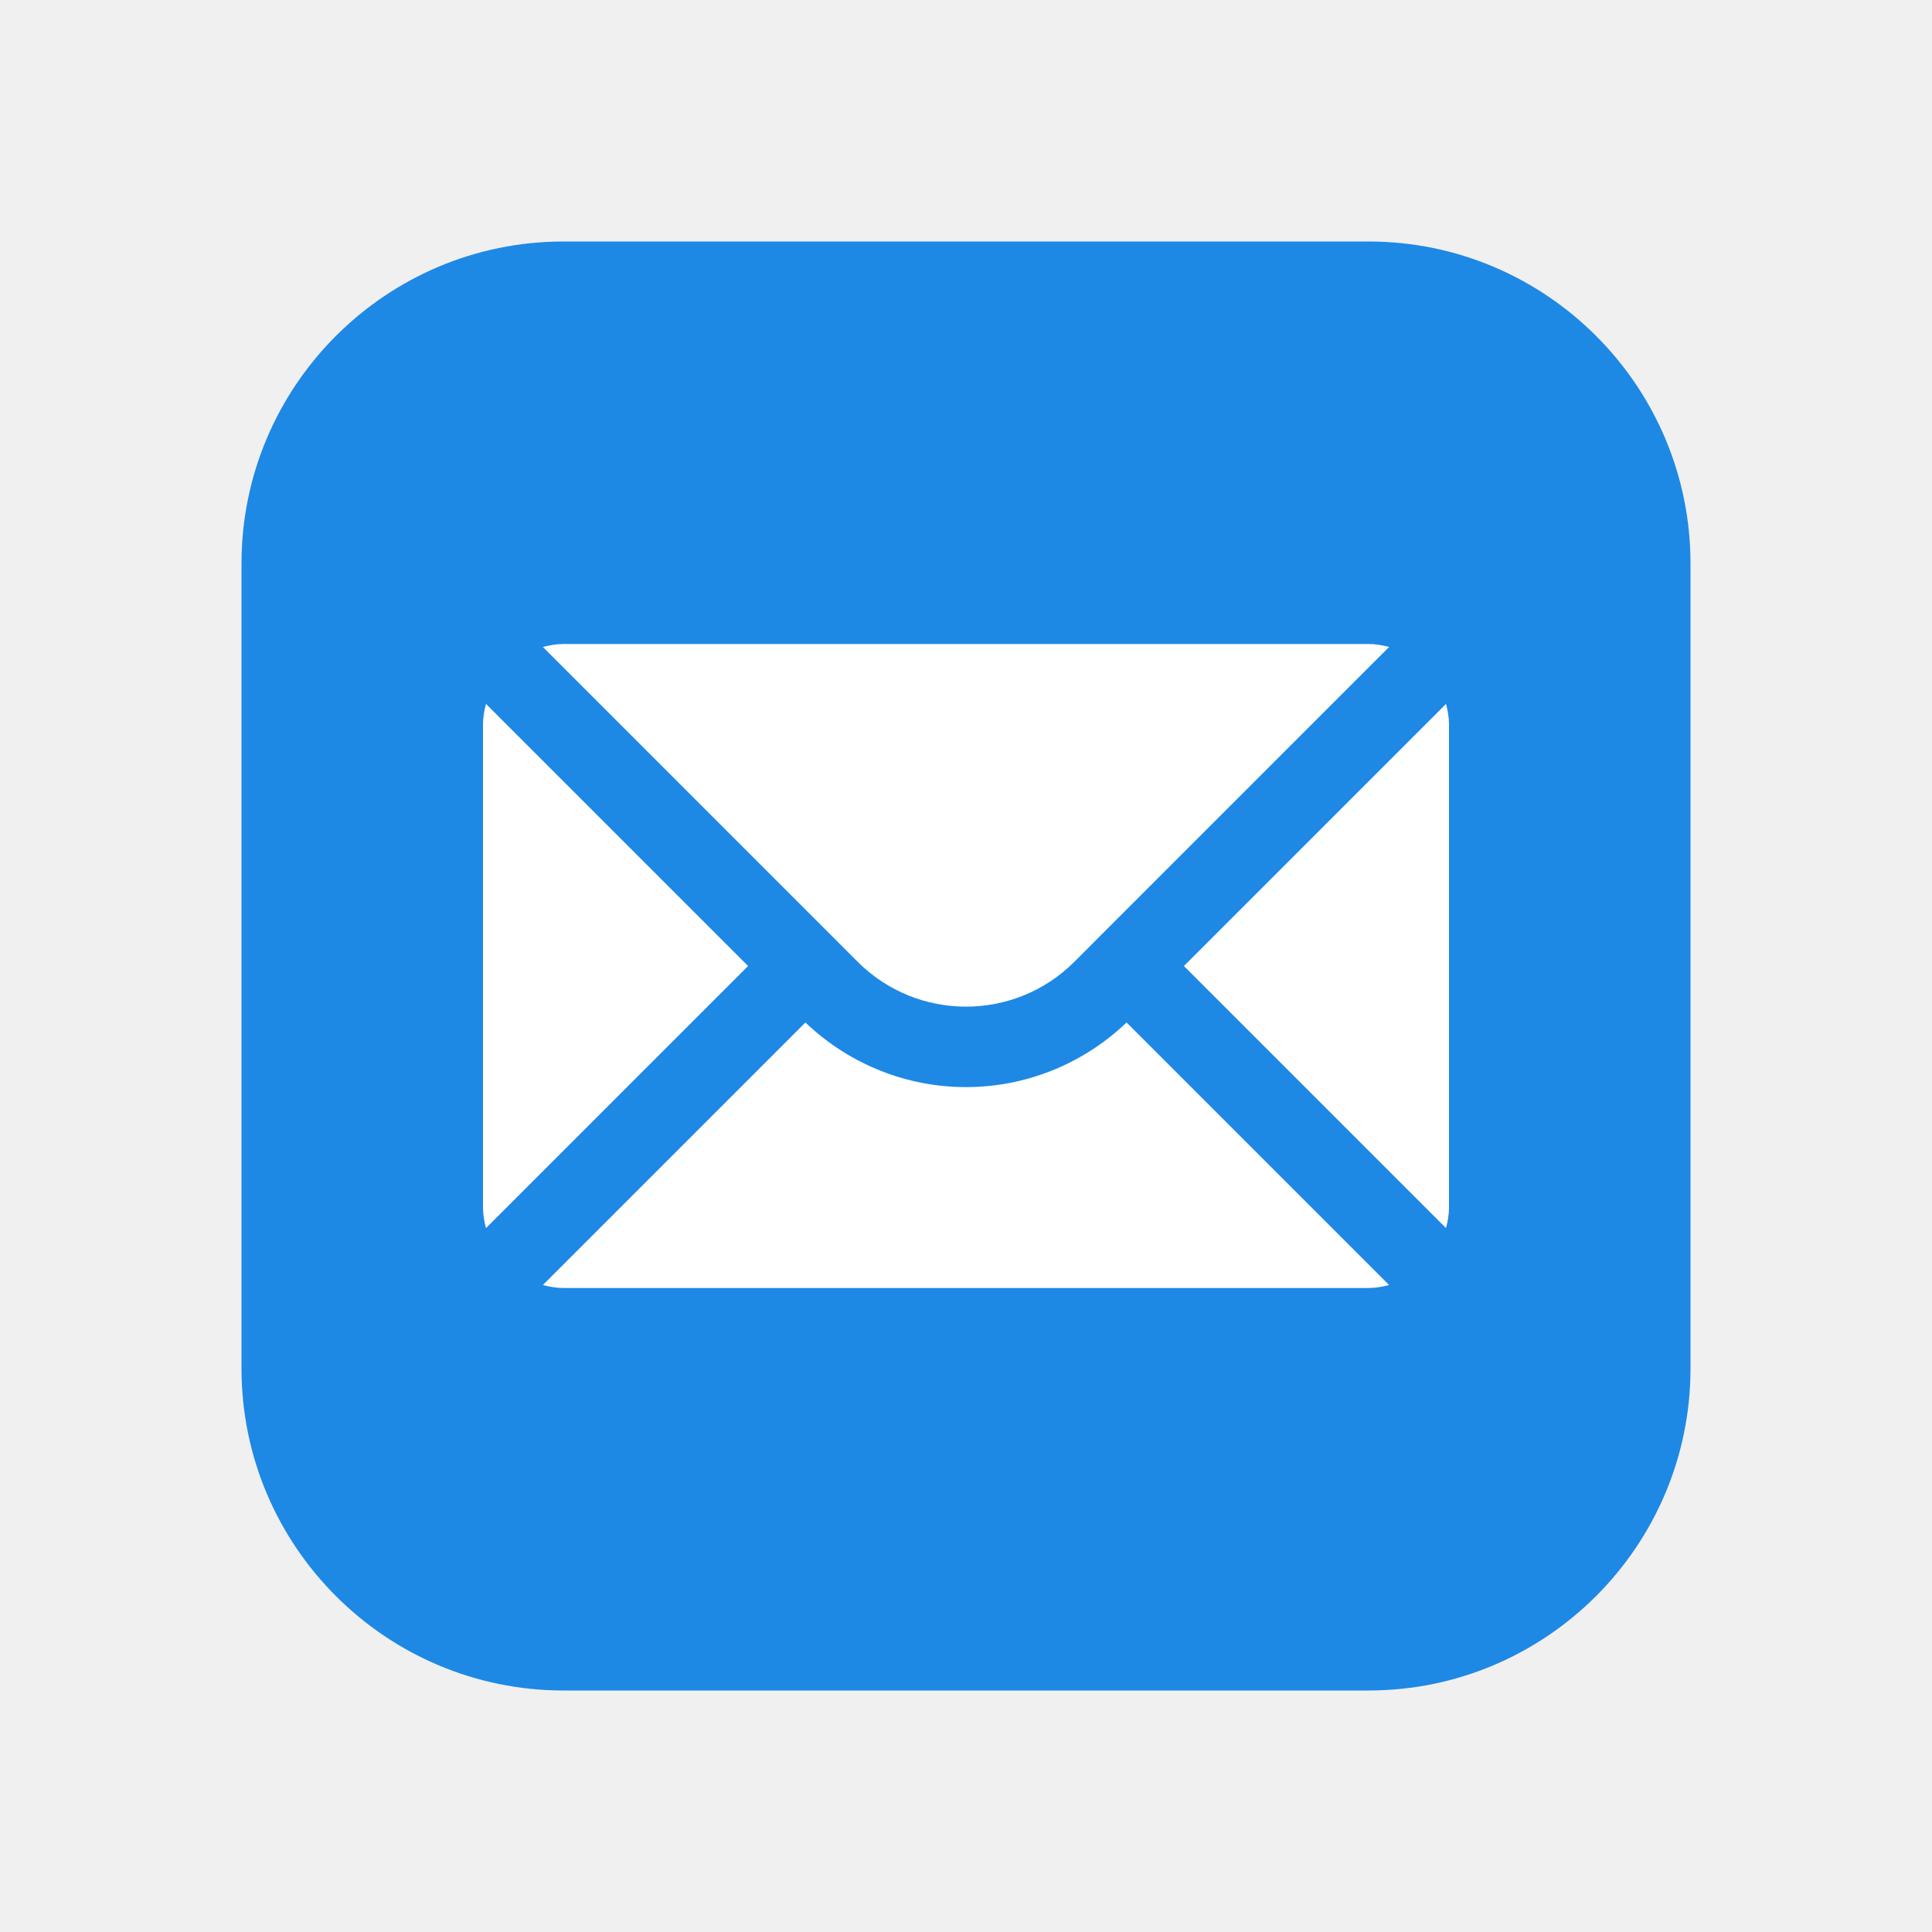
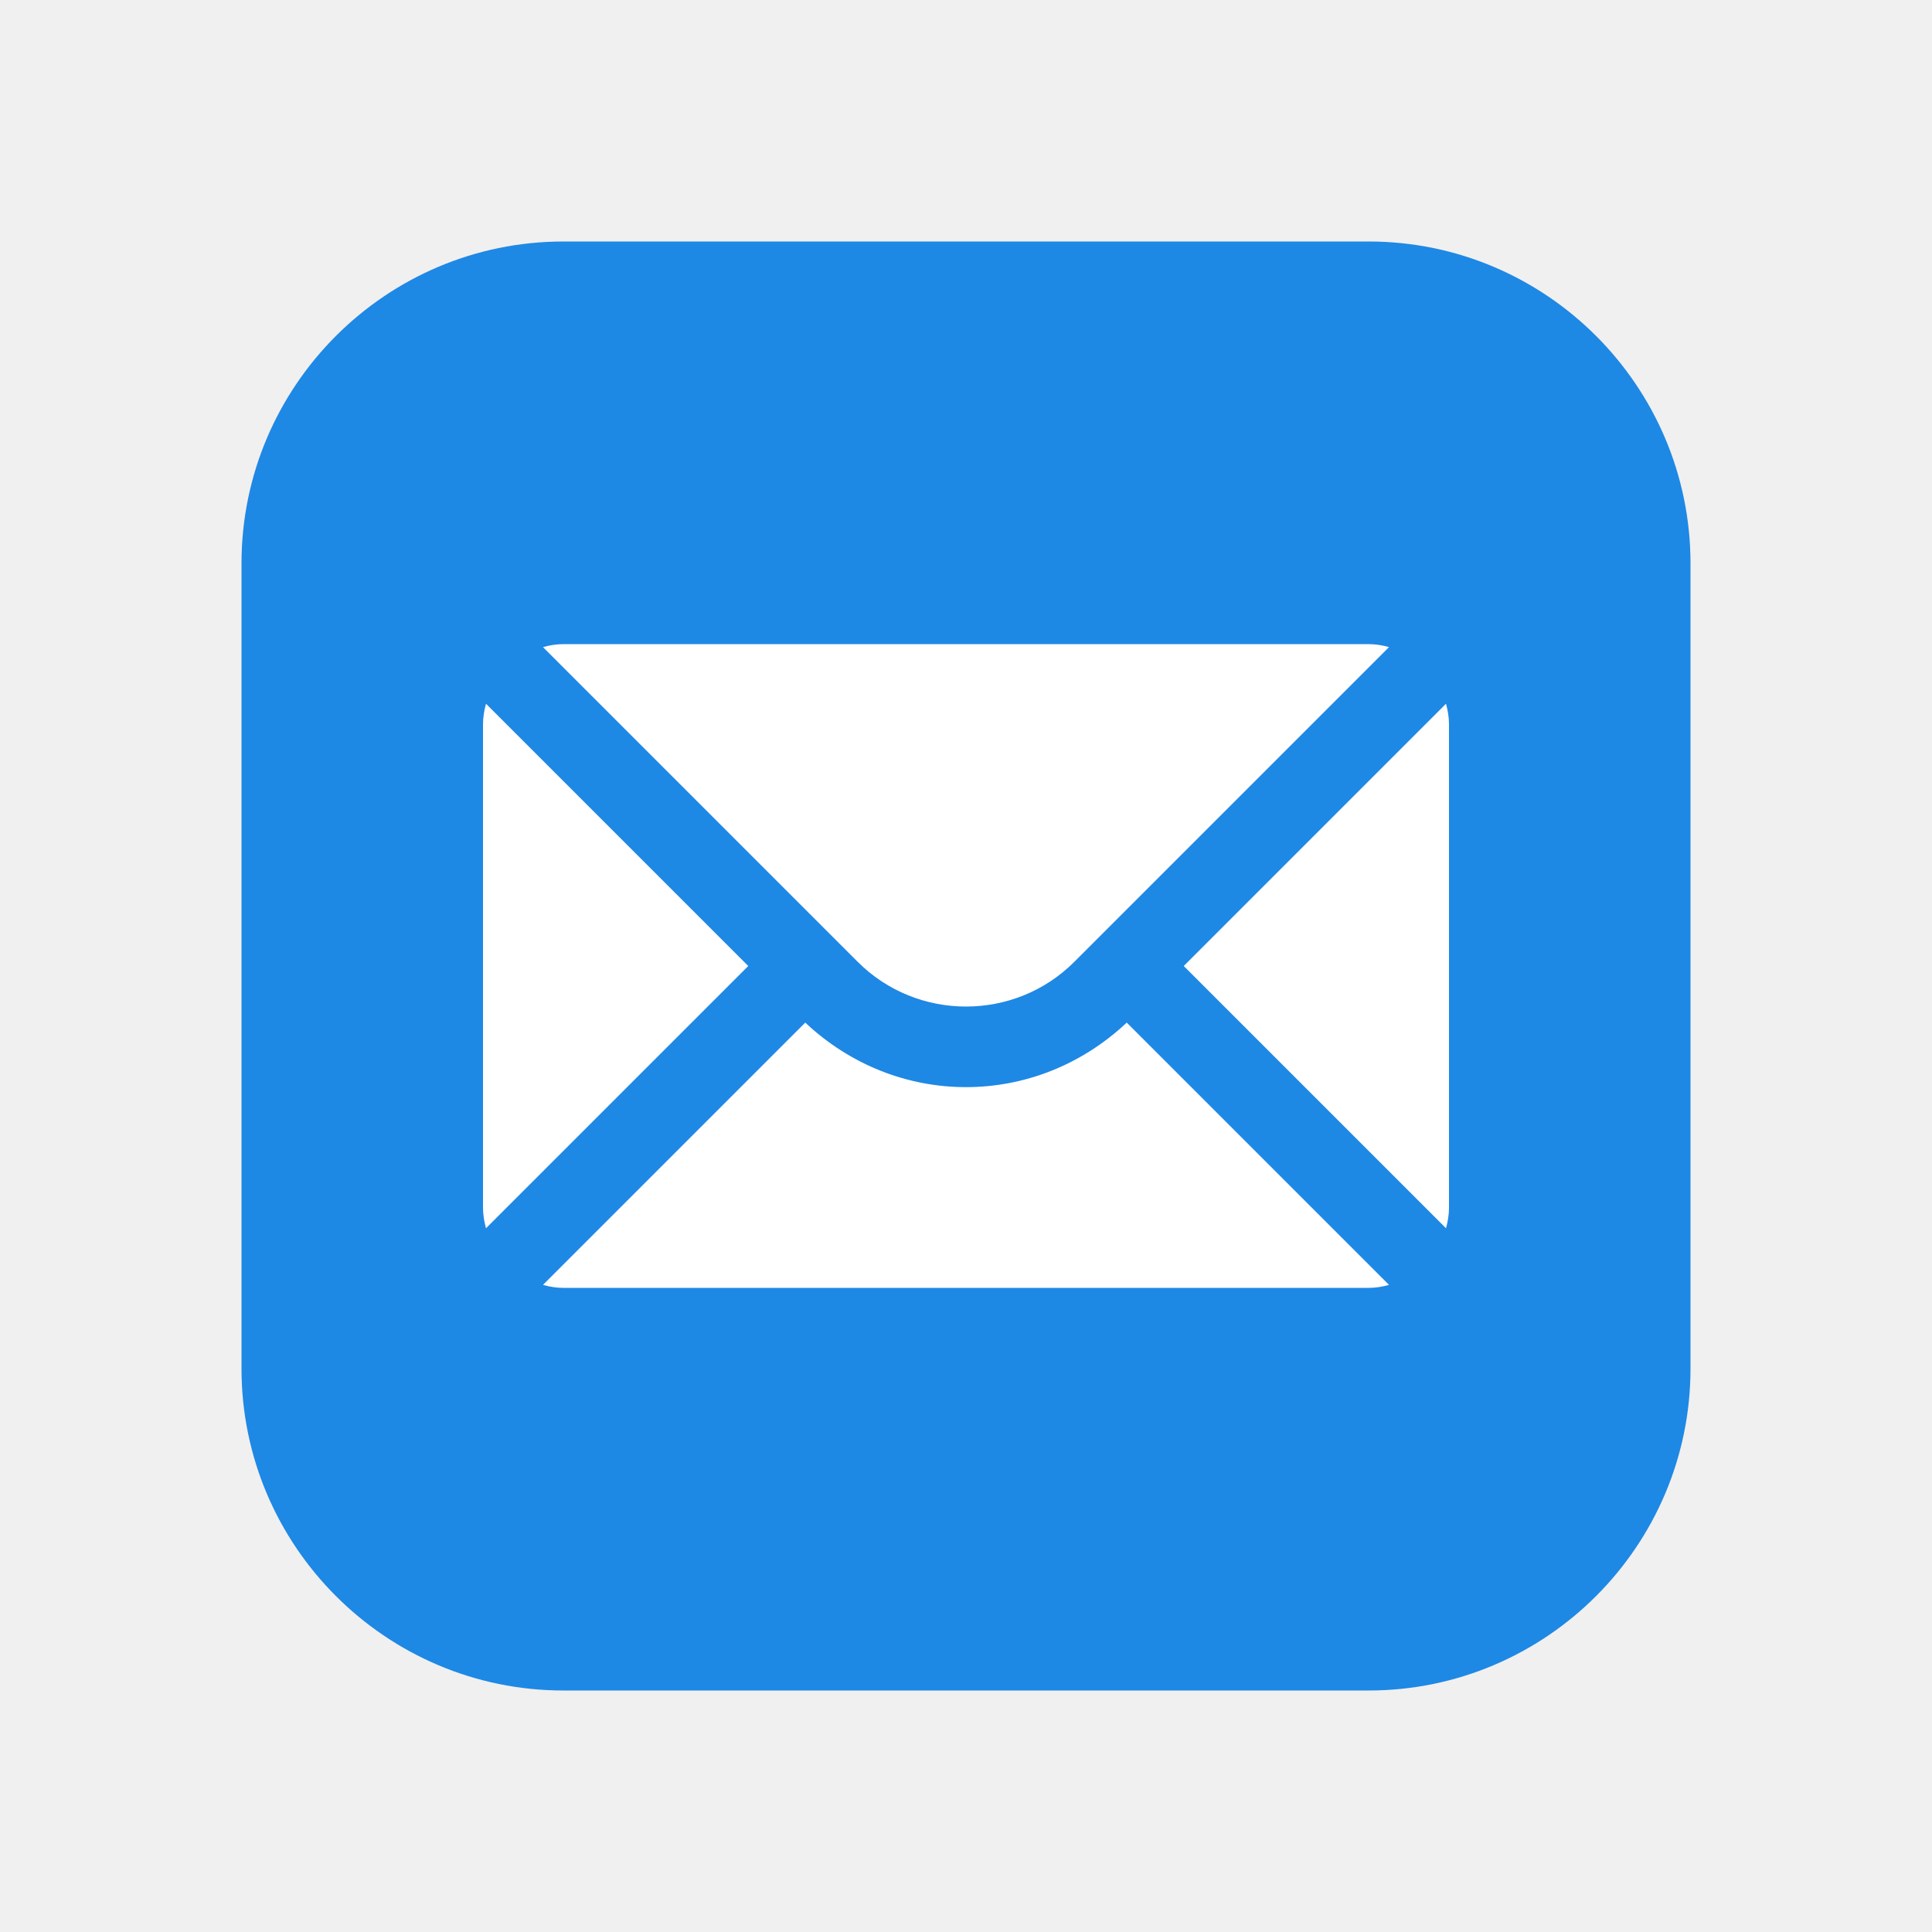
- <svg xmlns="http://www.w3.org/2000/svg" viewBox="0 0 48 48" width="48px" height="48px">
-   <path fill="#1e88e5" d="M34,42H14c-4.411,0-8-3.589-8-8V14c0-4.411,3.589-8,8-8h20c4.411,0,8,3.589,8,8v20 C42,38.411,38.411,42,34,42z" />
-   <path fill="#fff" d="M35.926,17.488L29.414,24l6.511,6.511C35.969,30.347,36,30.178,36,30V18 C36,17.822,35.969,17.653,35.926,17.488z M26.688,23.899l7.824-7.825C34.347,16.031,34.178,16,34,16H14 c-0.178,0-0.347,0.031-0.512,0.074l7.824,7.825C22.795,25.38,25.205,25.38,26.688,23.899z M24,27.009 c-1.44,0-2.873-0.542-3.99-1.605l-6.522,6.522C13.653,31.969,13.822,32,14,32h20c0.178,0,0.347-0.031,0.512-0.074l-6.522-6.522 C26.873,26.467,25.44,27.009,24,27.009z M12.074,17.488C12.031,17.653,12,17.822,12,18v12c0,0.178,0.031,0.347,0.074,0.512 L18.586,24L12.074,17.488z" />
+ <svg xmlns="http://www.w3.org/2000/svg" width="20px" height="20px" viewBox="0 0 20 20" version="1.1">
+   <g id="surface1">
+     <path style=" stroke:none;fill-rule:nonzero;fill:rgb(11.765%,53.333%,89.804%);fill-opacity:1;" d="M 14.168 17.5 L 5.832 17.5 C 3.996 17.5 2.5 16.004 2.5 14.168 L 2.5 5.832 C 2.5 3.996 3.996 2.5 5.832 2.5 L 14.168 2.5 C 16.004 2.5 17.5 3.996 17.5 5.832 L 17.5 14.168 C 17.5 16.004 16.004 17.5 14.168 17.5 Z M 14.168 17.5 " />
+     <path style=" stroke:none;fill-rule:nonzero;fill:rgb(100%,100%,100%);fill-opacity:1;" d="M 14.969 7.285 L 12.254 10 L 14.969 12.715 C 14.988 12.645 15 12.574 15 12.5 L 15 7.5 C 15 7.426 14.988 7.355 14.969 7.285 Z M 11.121 9.957 L 14.379 6.699 C 14.312 6.68 14.242 6.668 14.168 6.668 L 5.832 6.668 C 5.758 6.668 5.688 6.68 5.621 6.699 L 8.879 9.957 C 9.496 10.574 10.504 10.574 11.121 9.957 Z M 10 11.254 C 9.398 11.254 8.805 11.027 8.336 10.586 L 5.621 13.301 C 5.688 13.32 5.758 13.332 5.832 13.332 L 14.168 13.332 C 14.242 13.332 14.312 13.32 14.379 13.301 L 11.664 10.586 C 11.195 11.027 10.602 11.254 10 11.254 Z M 5.031 7.285 C 5.012 7.355 5 7.426 5 7.5 L 5 12.5 C 5 12.574 5.012 12.645 5.031 12.715 L 7.746 10 Z M 5.031 7.285 " />
+   </g>
</svg>
